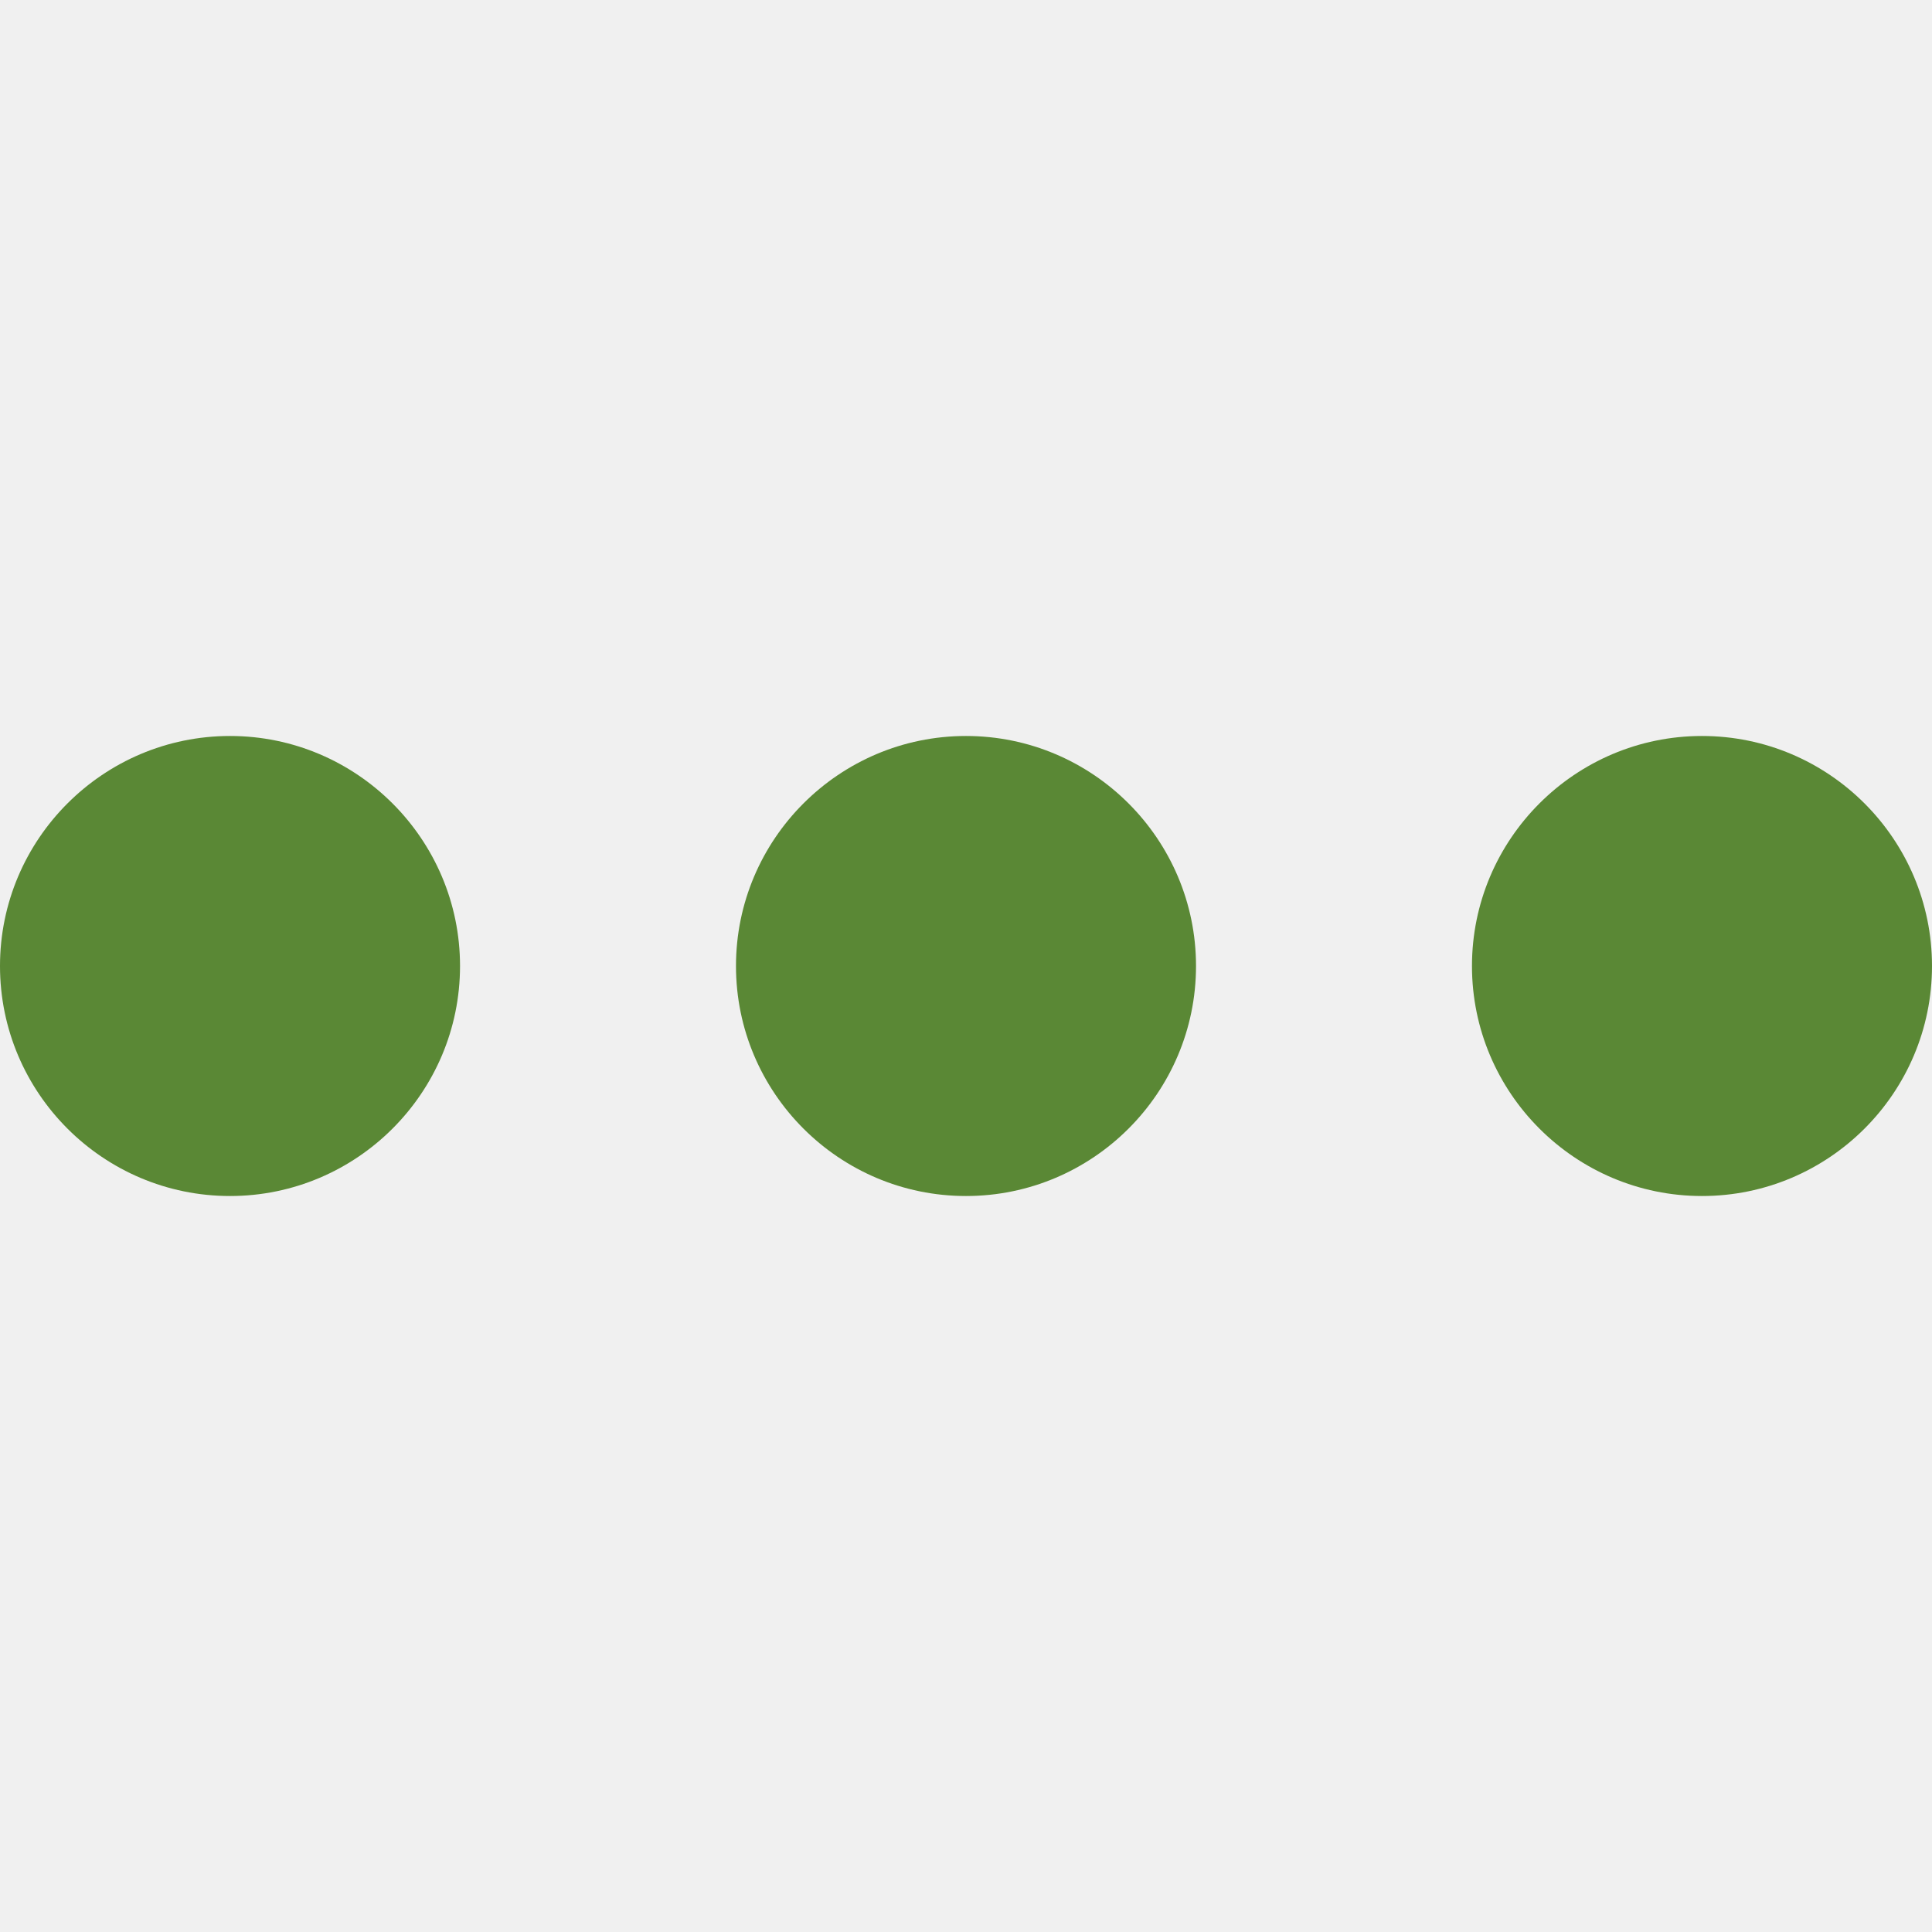
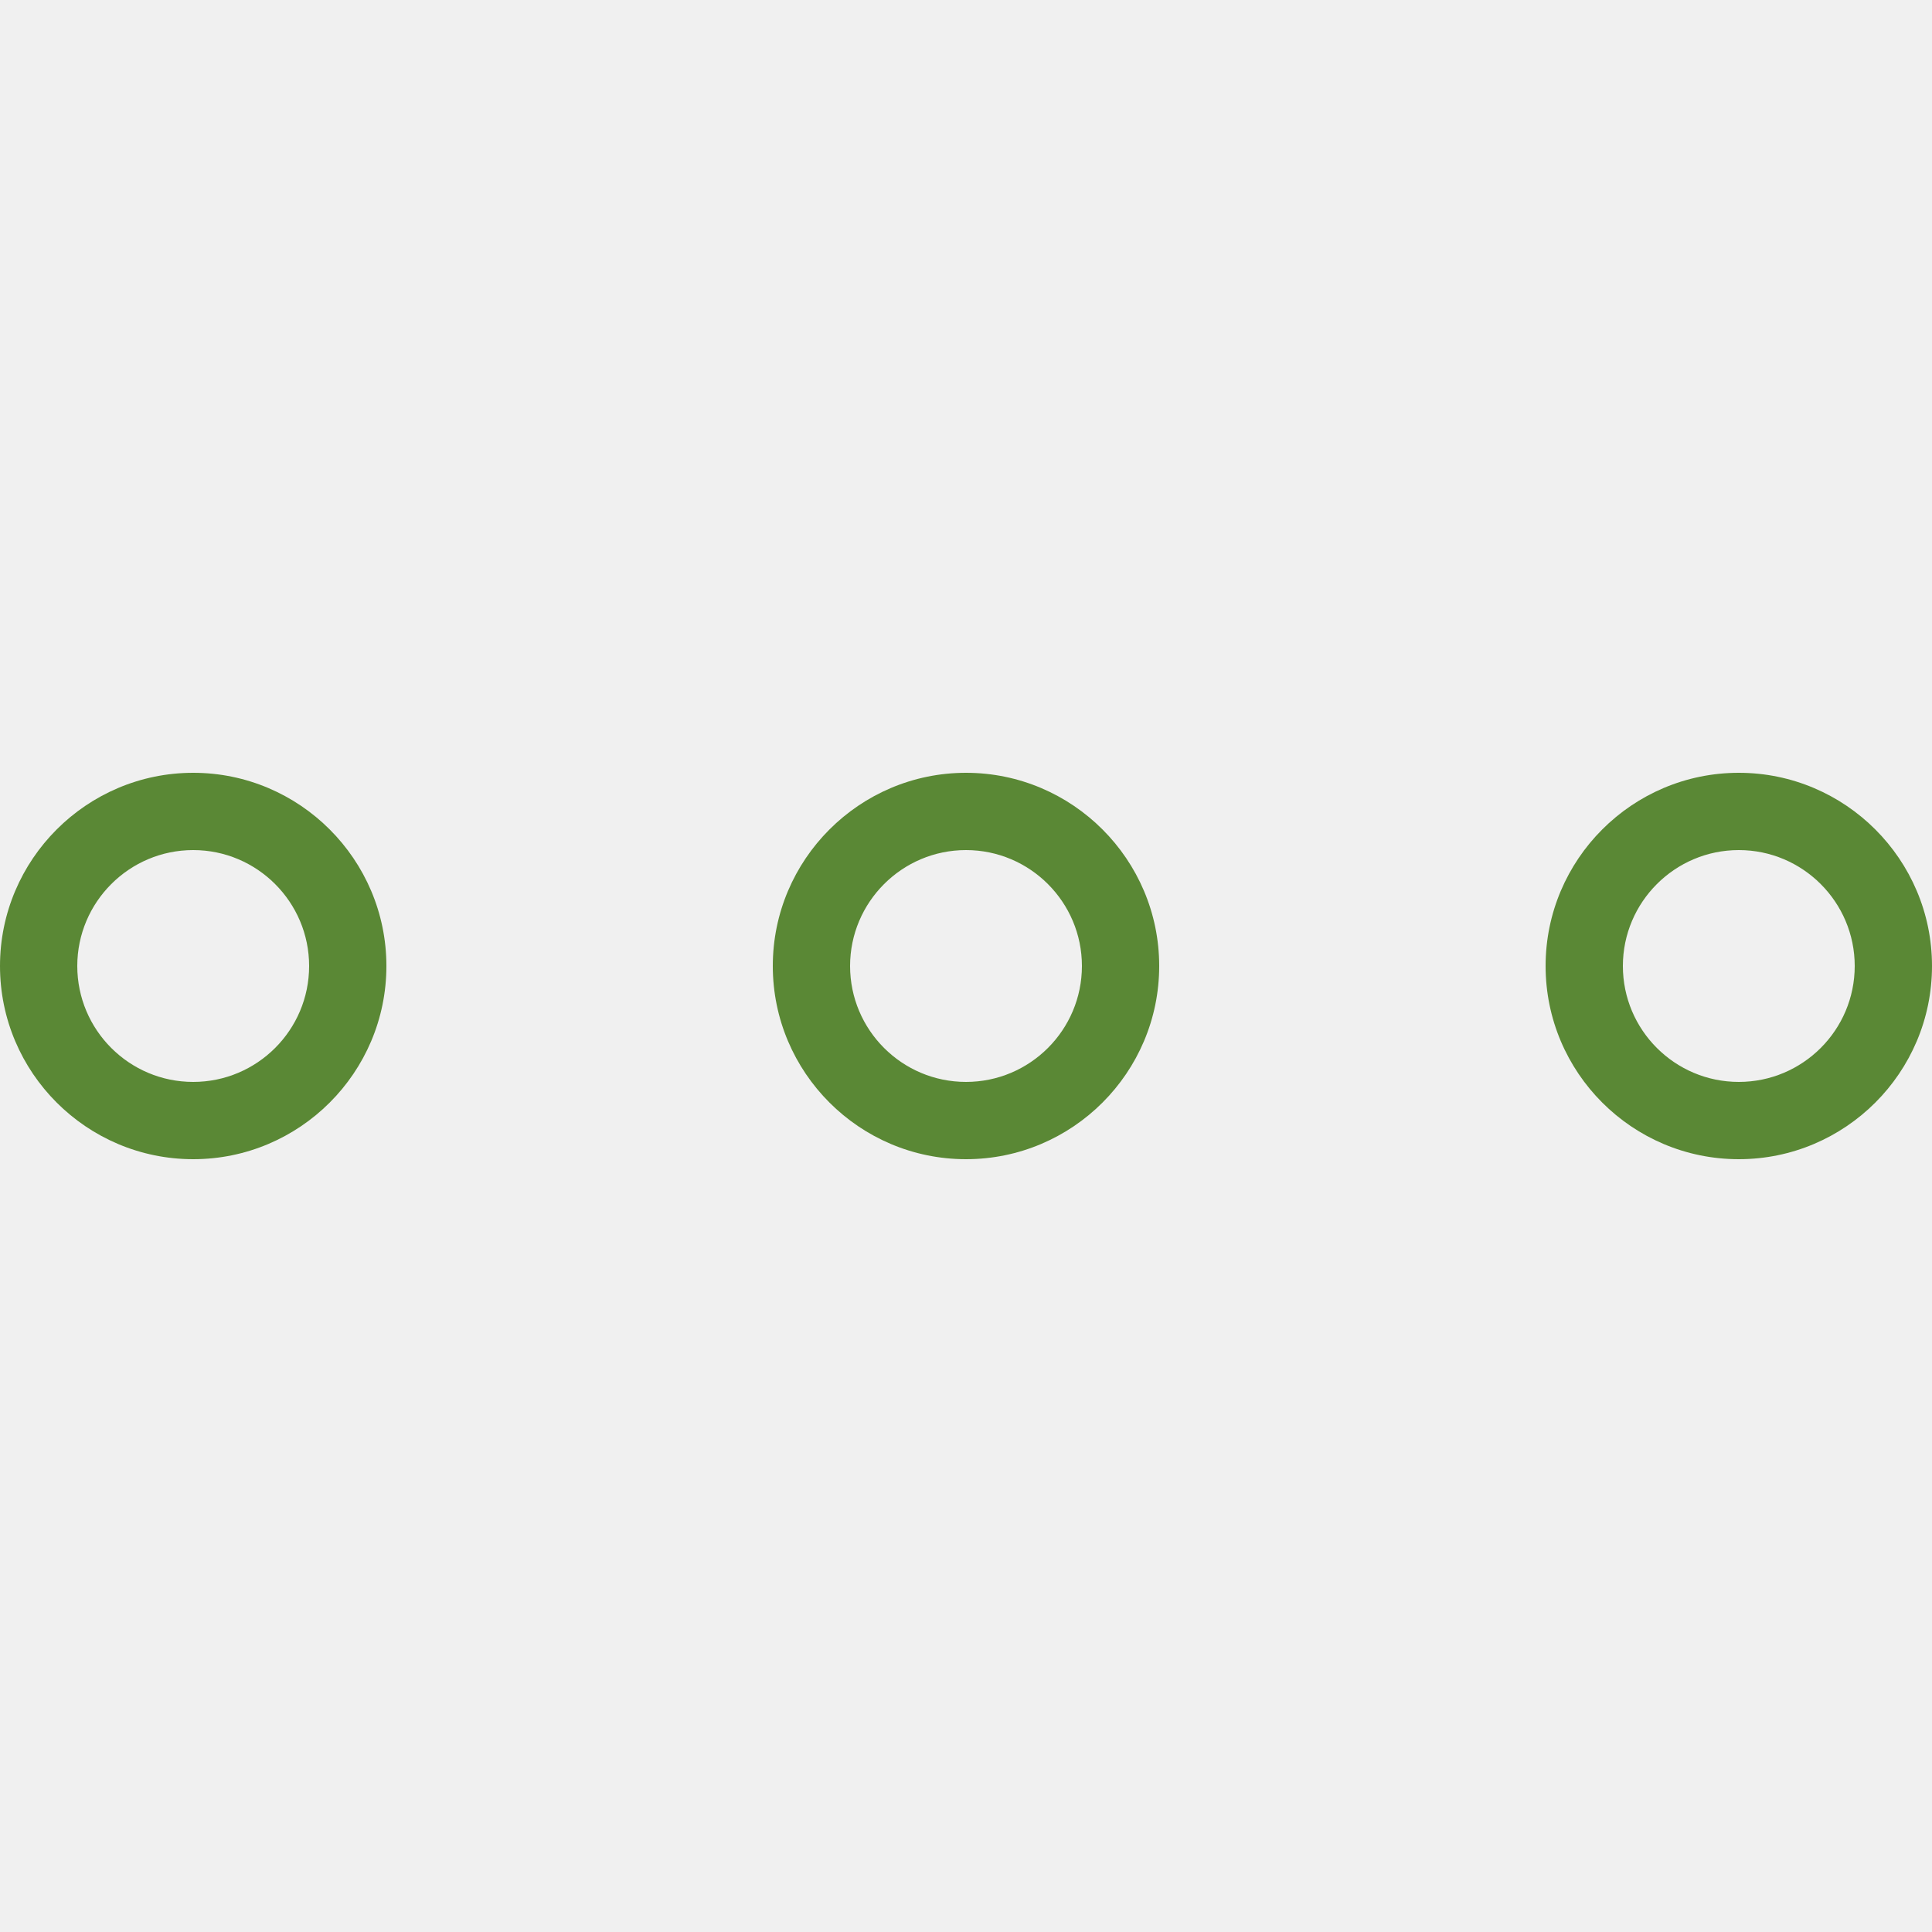
<svg xmlns="http://www.w3.org/2000/svg" width="18" height="18" viewBox="0 0 18 18" fill="none">
-   <path d="M2.143 6.857C0.961 6.857 0 7.819 0 9C0 10.182 0.961 11.143 2.143 11.143C3.324 11.143 4.286 10.182 4.286 9C4.286 7.819 3.324 6.857 2.143 6.857Z" fill="#5A8835" />
-   <path d="M9 6.857C7.818 6.857 6.857 7.819 6.857 9C6.857 10.182 7.818 11.143 9 11.143C10.182 11.143 11.143 10.182 11.143 9C11.143 7.819 10.182 6.857 9 6.857Z" fill="#5A8835" />
-   <path d="M15.857 6.857C14.675 6.857 13.714 7.819 13.714 9C13.714 10.182 14.675 11.143 15.857 11.143C17.039 11.143 18 10.182 18 9C18 7.819 17.039 6.857 15.857 6.857Z" fill="#5A8835" />
+   <g clip-path="url(#clip0_1815_523)">
+     <path d="M1.8 7.2C0.808 7.2 0 8.008 0 9C0 9.993 0.808 10.8 1.8 10.8C2.792 10.8 3.6 9.993 3.6 9C3.6 8.008 2.792 7.2 1.8 7.2ZM1.8 10.08C1.204 10.08 0.72 9.596 0.72 9C0.72 8.405 1.204 7.92 1.8 7.92C2.396 7.92 2.88 8.405 2.88 9C2.88 9.596 2.396 10.08 1.8 10.08Z" fill="#5A8835" />
+     <path d="M9 7.2C8.008 7.2 7.2 8.008 7.2 9C7.2 9.993 8.008 10.8 9 10.8C9.992 10.8 10.8 9.993 10.8 9C10.8 8.008 9.992 7.2 9 7.2ZM9 10.08C8.404 10.08 7.92 9.596 7.92 9C7.92 8.405 8.404 7.92 9 7.92C9.596 7.92 10.08 8.405 10.08 9C10.08 9.596 9.596 10.08 9 10.08Z" fill="#5A8835" />
+     <path d="M16.2 7.2C15.207 7.2 14.4 8.008 14.4 9C14.4 9.993 15.207 10.8 16.2 10.8C17.192 10.8 18 9.993 18 9C18 8.008 17.192 7.2 16.2 7.2ZM16.2 10.08C15.604 10.08 15.12 9.596 15.12 9C15.12 8.405 15.604 7.92 16.2 7.92C16.796 7.92 17.28 8.405 17.28 9C17.28 9.596 16.796 10.08 16.2 10.08Z" fill="#5A8835" />
+   </g>
+   <defs>
+     <clipPath id="clip0_1815_523">
+       <rect width="18" height="18" fill="white" />
+     </clipPath>
+   </defs>
</svg>
